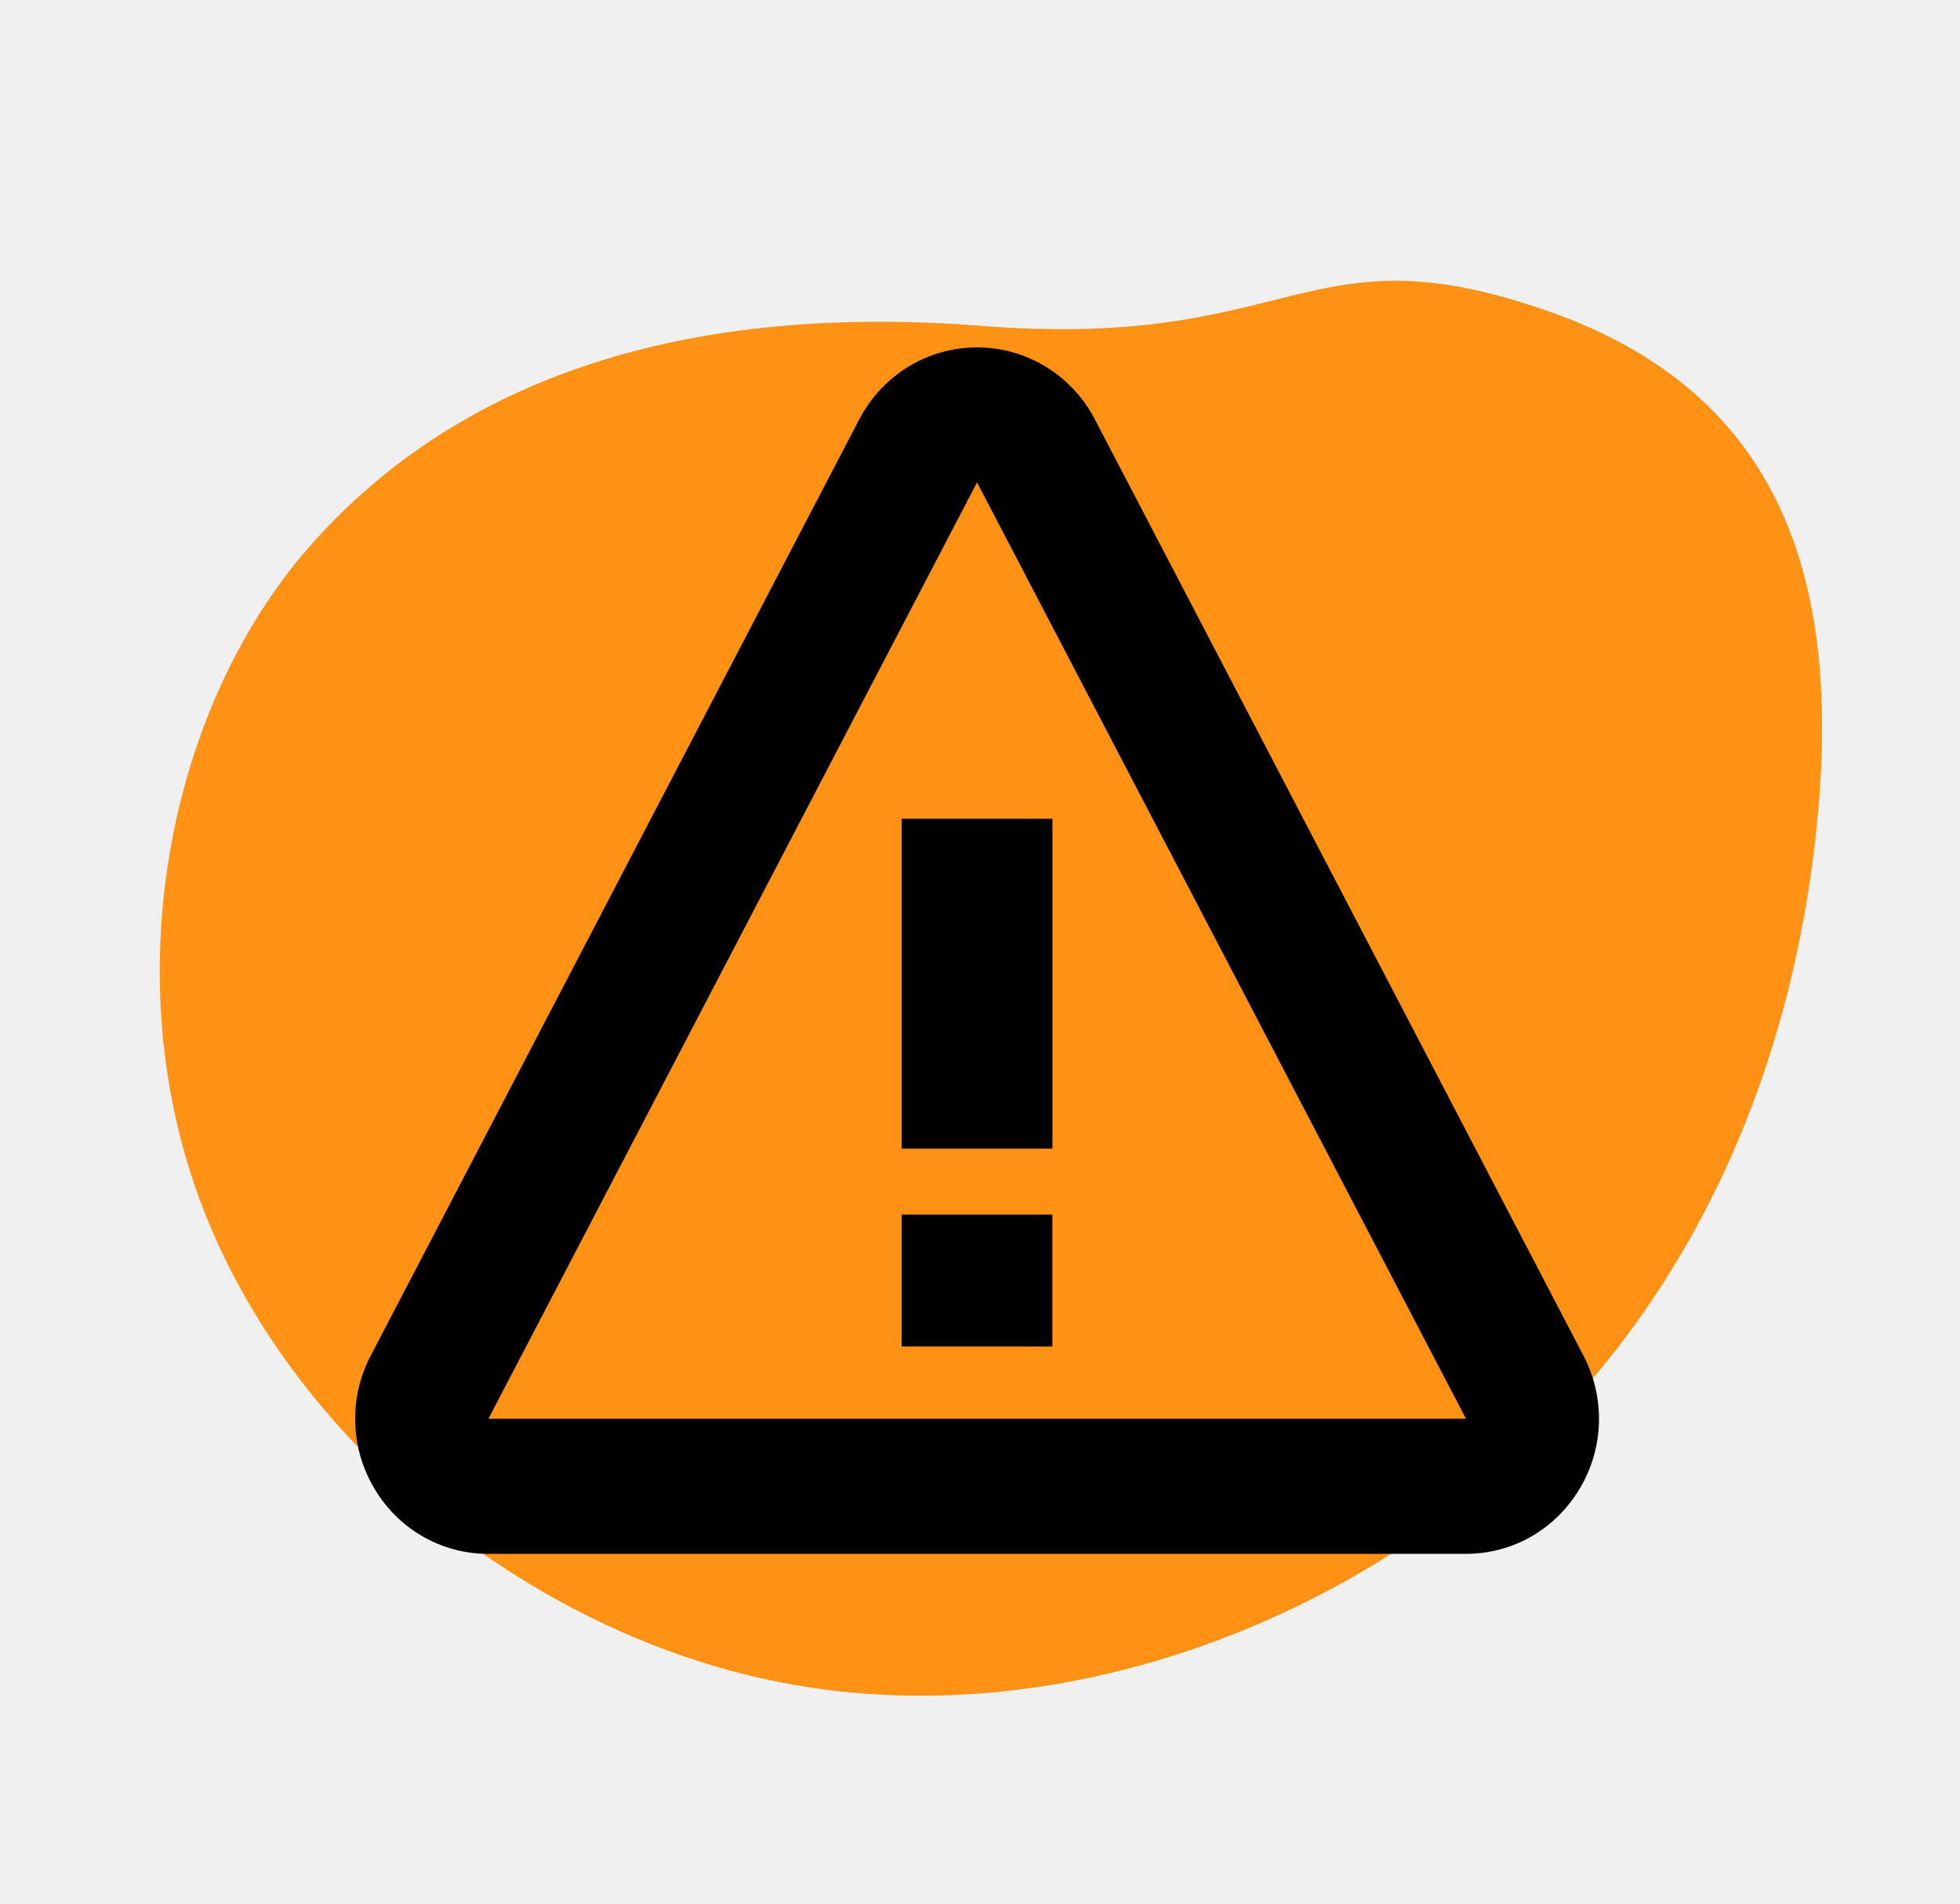
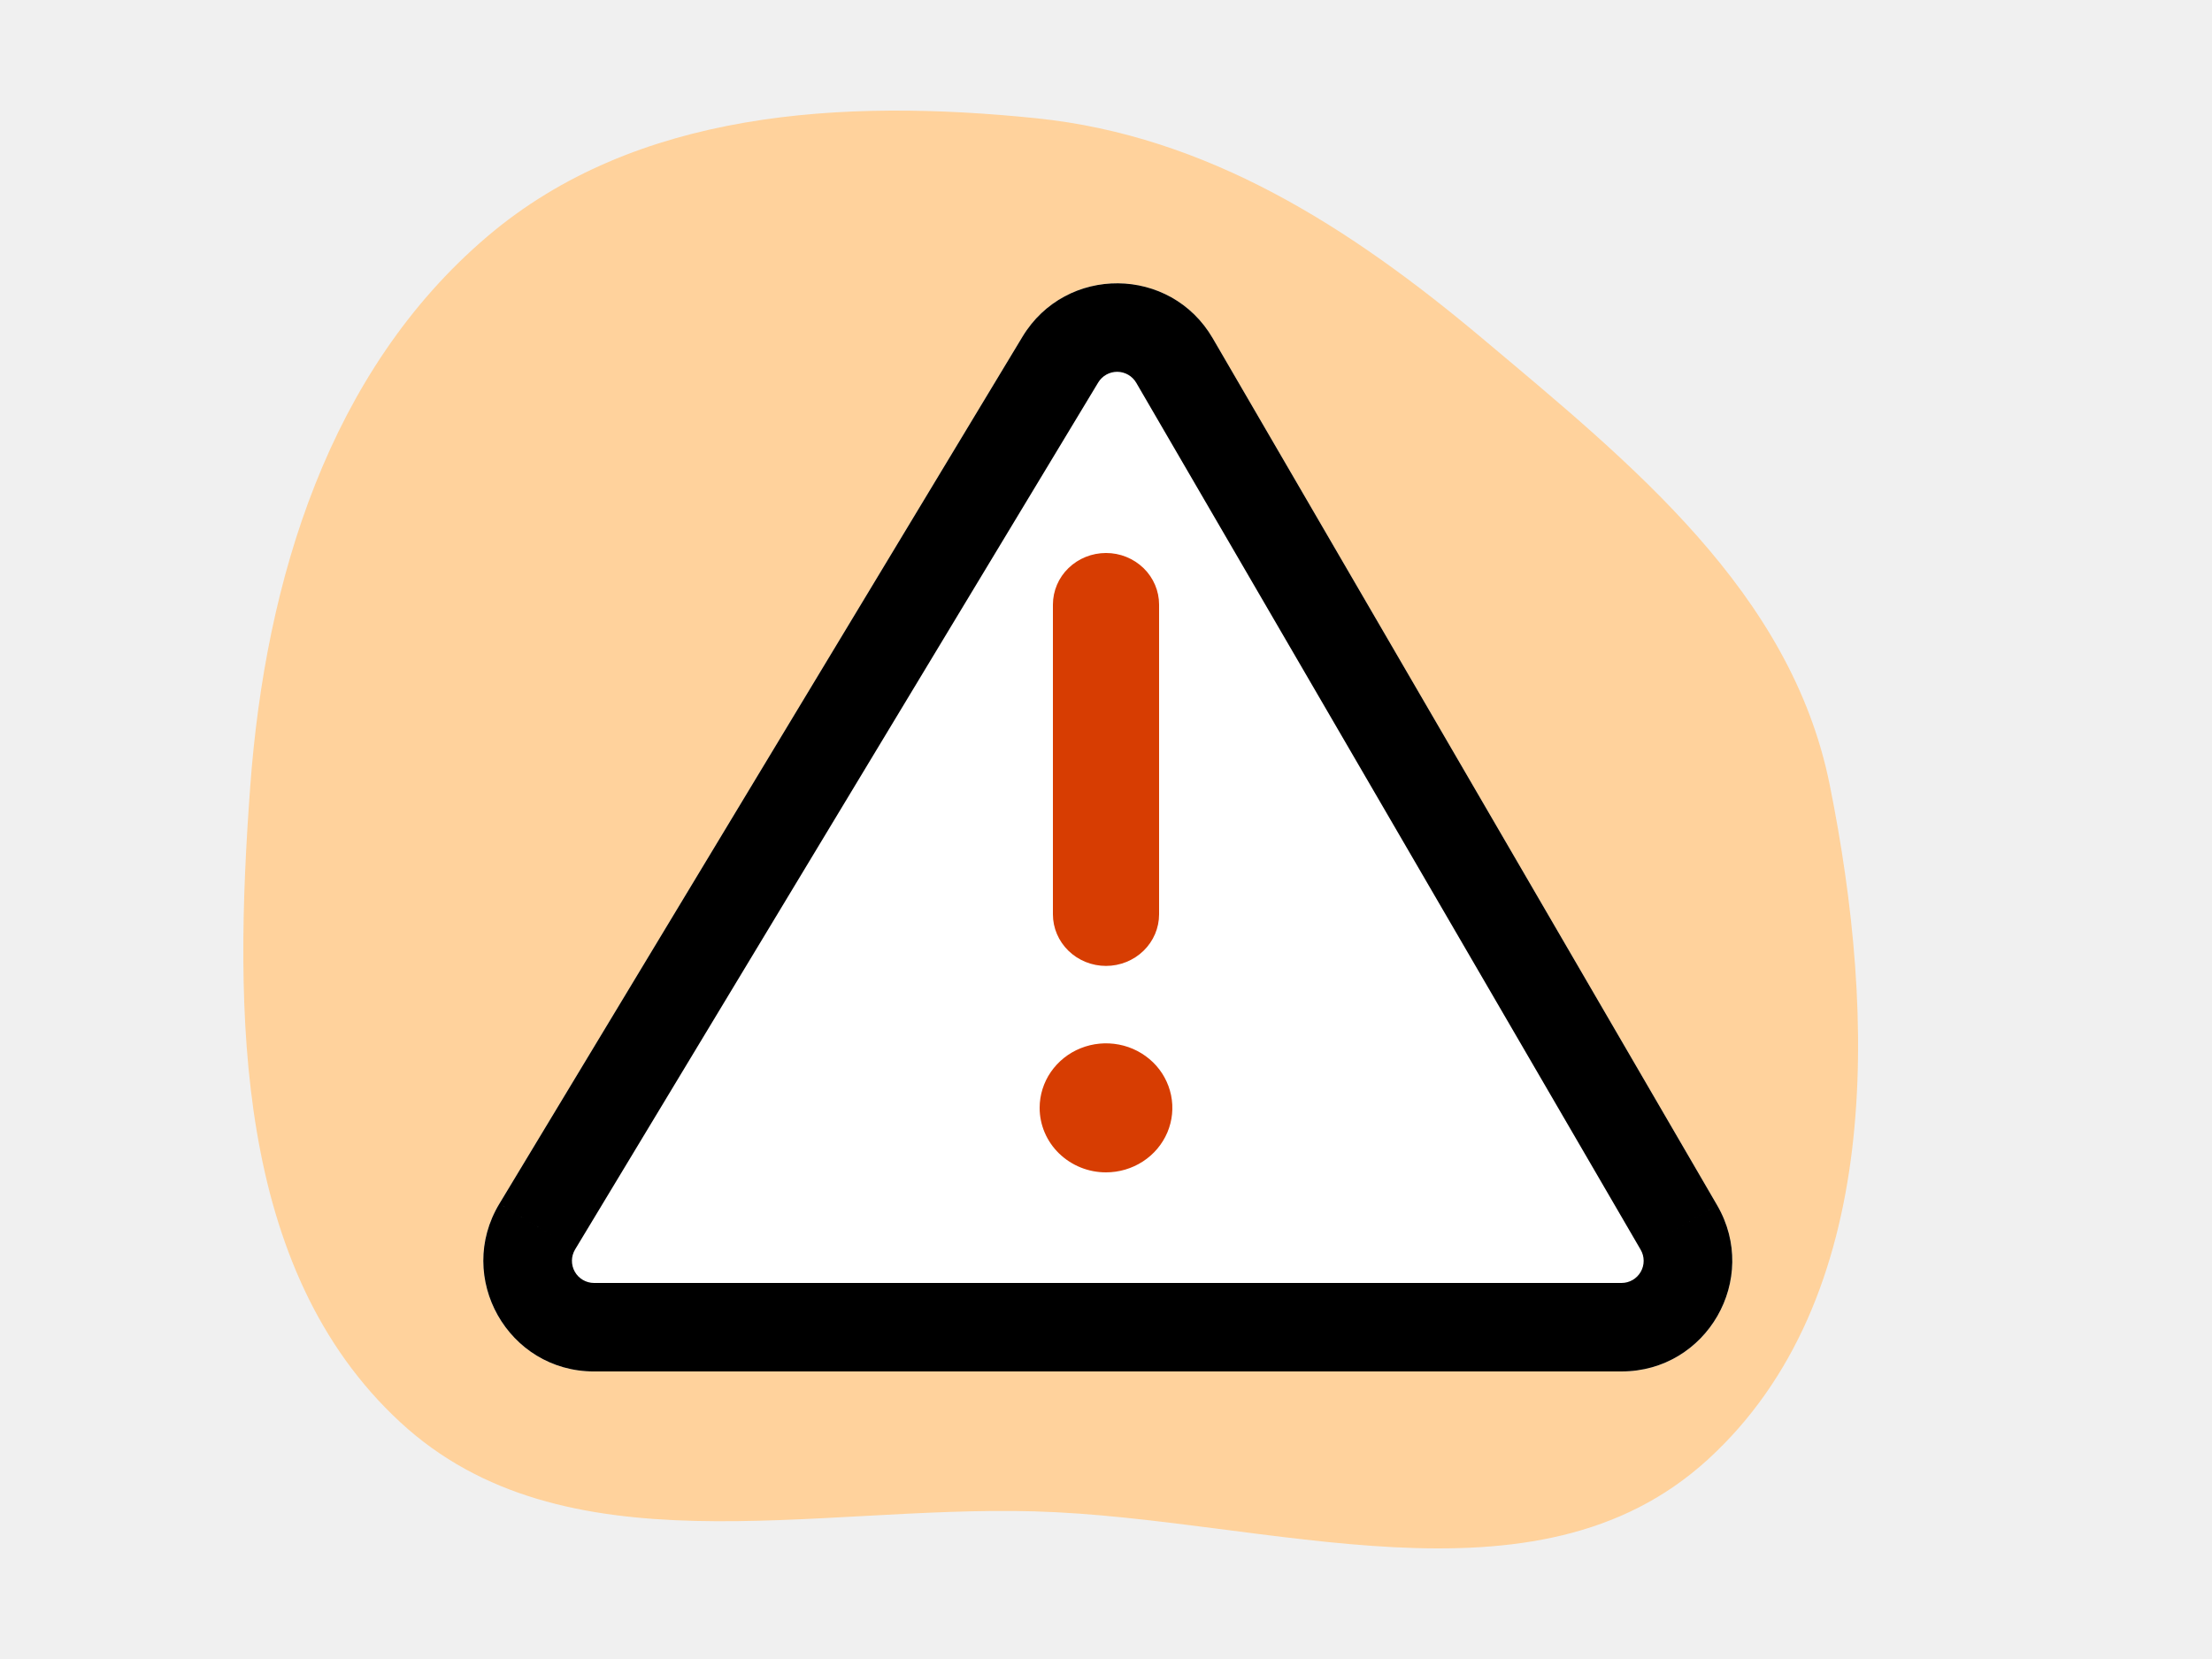
- <svg xmlns="http://www.w3.org/2000/svg" width="104" height="101" viewBox="0 0 104 101" fill="none">
-   <path d="M10.755 64.055C6.068 51.871 8.946 37.595 16.334 29.094C23.742 20.599 35.371 15.983 52.112 17.289C68.853 18.596 69.173 11.97 82.14 16.504C95.107 21.038 97.952 31.669 96.222 45.356C94.493 59.044 88.464 70.939 78.355 79.159C68.246 87.378 54.056 91.921 40.861 89.133C27.646 86.339 15.436 76.258 10.755 64.055Z" fill="#FF9214" />
-   <path d="M47.848 43.43H55.844V60.93H47.848V43.43ZM47.844 64.43H55.84V71.43H47.844V64.43Z" fill="black" />
-   <path d="M58.089 22.235C56.86 19.888 54.465 18.43 51.843 18.43C49.222 18.43 46.827 19.888 45.597 22.239L19.674 71.91C19.099 73.001 18.814 74.225 18.847 75.462C18.881 76.698 19.231 77.904 19.864 78.962C20.489 80.023 21.375 80.902 22.437 81.51C23.498 82.118 24.697 82.435 25.916 82.43H77.771C80.272 82.43 82.536 81.133 83.826 78.962C84.458 77.904 84.808 76.698 84.842 75.461C84.875 74.225 84.591 73.001 84.017 71.91L58.089 22.235ZM25.916 75.264L51.843 25.592L77.788 75.264H25.916Z" fill="black" />
+ <svg xmlns="http://www.w3.org/2000/svg" width="100" height="75" fill="none">
+   <path fill-rule="evenodd" clip-rule="evenodd" d="M67.003 15.29c6.785 5.7 13.963 11.486 15.715 20.19 2.119 10.519 2.418 23.257-5.508 30.5-7.823 7.149-19.864 2.647-30.434 2.346-10.034-.286-21.308 2.781-28.68-4.03-7.502-6.931-7.533-18.523-6.784-28.734.687-9.357 3.574-18.797 10.72-24.873 6.71-5.707 16.072-6.238 24.816-5.343 7.75.793 14.19 4.934 20.155 9.944z" fill="#FFD29C" />
+   <mask id="a" fill="#fff">
+     <path d="M73.306 62c3.857 0 6.261-4.181 4.322-7.514L54.826 15.294c-1.91-3.284-6.64-3.322-8.603-.07L22.576 54.418c-2.011 3.332.389 7.583 4.28 7.583h46.45z" />
+   </mask>
+   <path d="M73.306 62c3.857 0 6.261-4.181 4.322-7.514L54.826 15.294c-1.91-3.284-6.64-3.322-8.603-.07L22.576 54.418c-2.011 3.332.389 7.583 4.28 7.583h46.45z" fill="#fff" />
+   <path d="M26.857 62v-4 4zm-4.281-7.583L19.15 52.35l3.425 2.067zm55.052.069l-3.457 2.011 3.457-2.011zM73.306 62v-4 4zM46.223 15.225l-3.425-2.067 3.425 2.067zm5.145 2.08l22.803 39.192 6.914-4.023-22.802-39.192-6.915 4.023zM73.306 58h-46.45v8h46.45v-8zM26 56.483l23.648-39.192-6.85-4.133L19.151 52.35 26 56.483zM26.857 58A1 1 0 0126 56.483l-6.85-4.133C15.532 58.35 19.85 66 26.858 66v-8zm47.314-1.503A1 1 0 0173.306 58v8c6.942 0 11.27-7.526 7.78-13.526l-6.915 4.023zM58.283 13.282c-3.438-5.91-11.952-5.978-15.485-.124l6.85 4.133a1 1 0 011.72.014l6.915-4.023z" fill="#000" mask="url(#a)" />
+   <path d="M50 43.667c.636 0 1.247-.246 1.697-.684.45-.437.703-1.03.703-1.65v-14c0-.618-.253-1.212-.703-1.65A2.435 2.435 0 0050 25c-.636 0-1.247.246-1.697.683a2.301 2.301 0 00-.703 1.65v14c0 .62.253 1.213.703 1.65.45.438 1.06.684 1.697.684zM50 53c.593 0 1.173-.171 1.667-.492.493-.32.878-.776 1.105-1.309.227-.532.286-1.119.17-1.685a2.893 2.893 0 00-.82-1.493 3.027 3.027 0 00-1.537-.798 3.08 3.08 0 00-1.733.166 2.983 2.983 0 00-1.346 1.074 2.86 2.86 0 00-.506 1.62c0 .774.316 1.516.879 2.063A3.044 3.044 0 0050 53z" fill="#D73D02" />
</svg>
